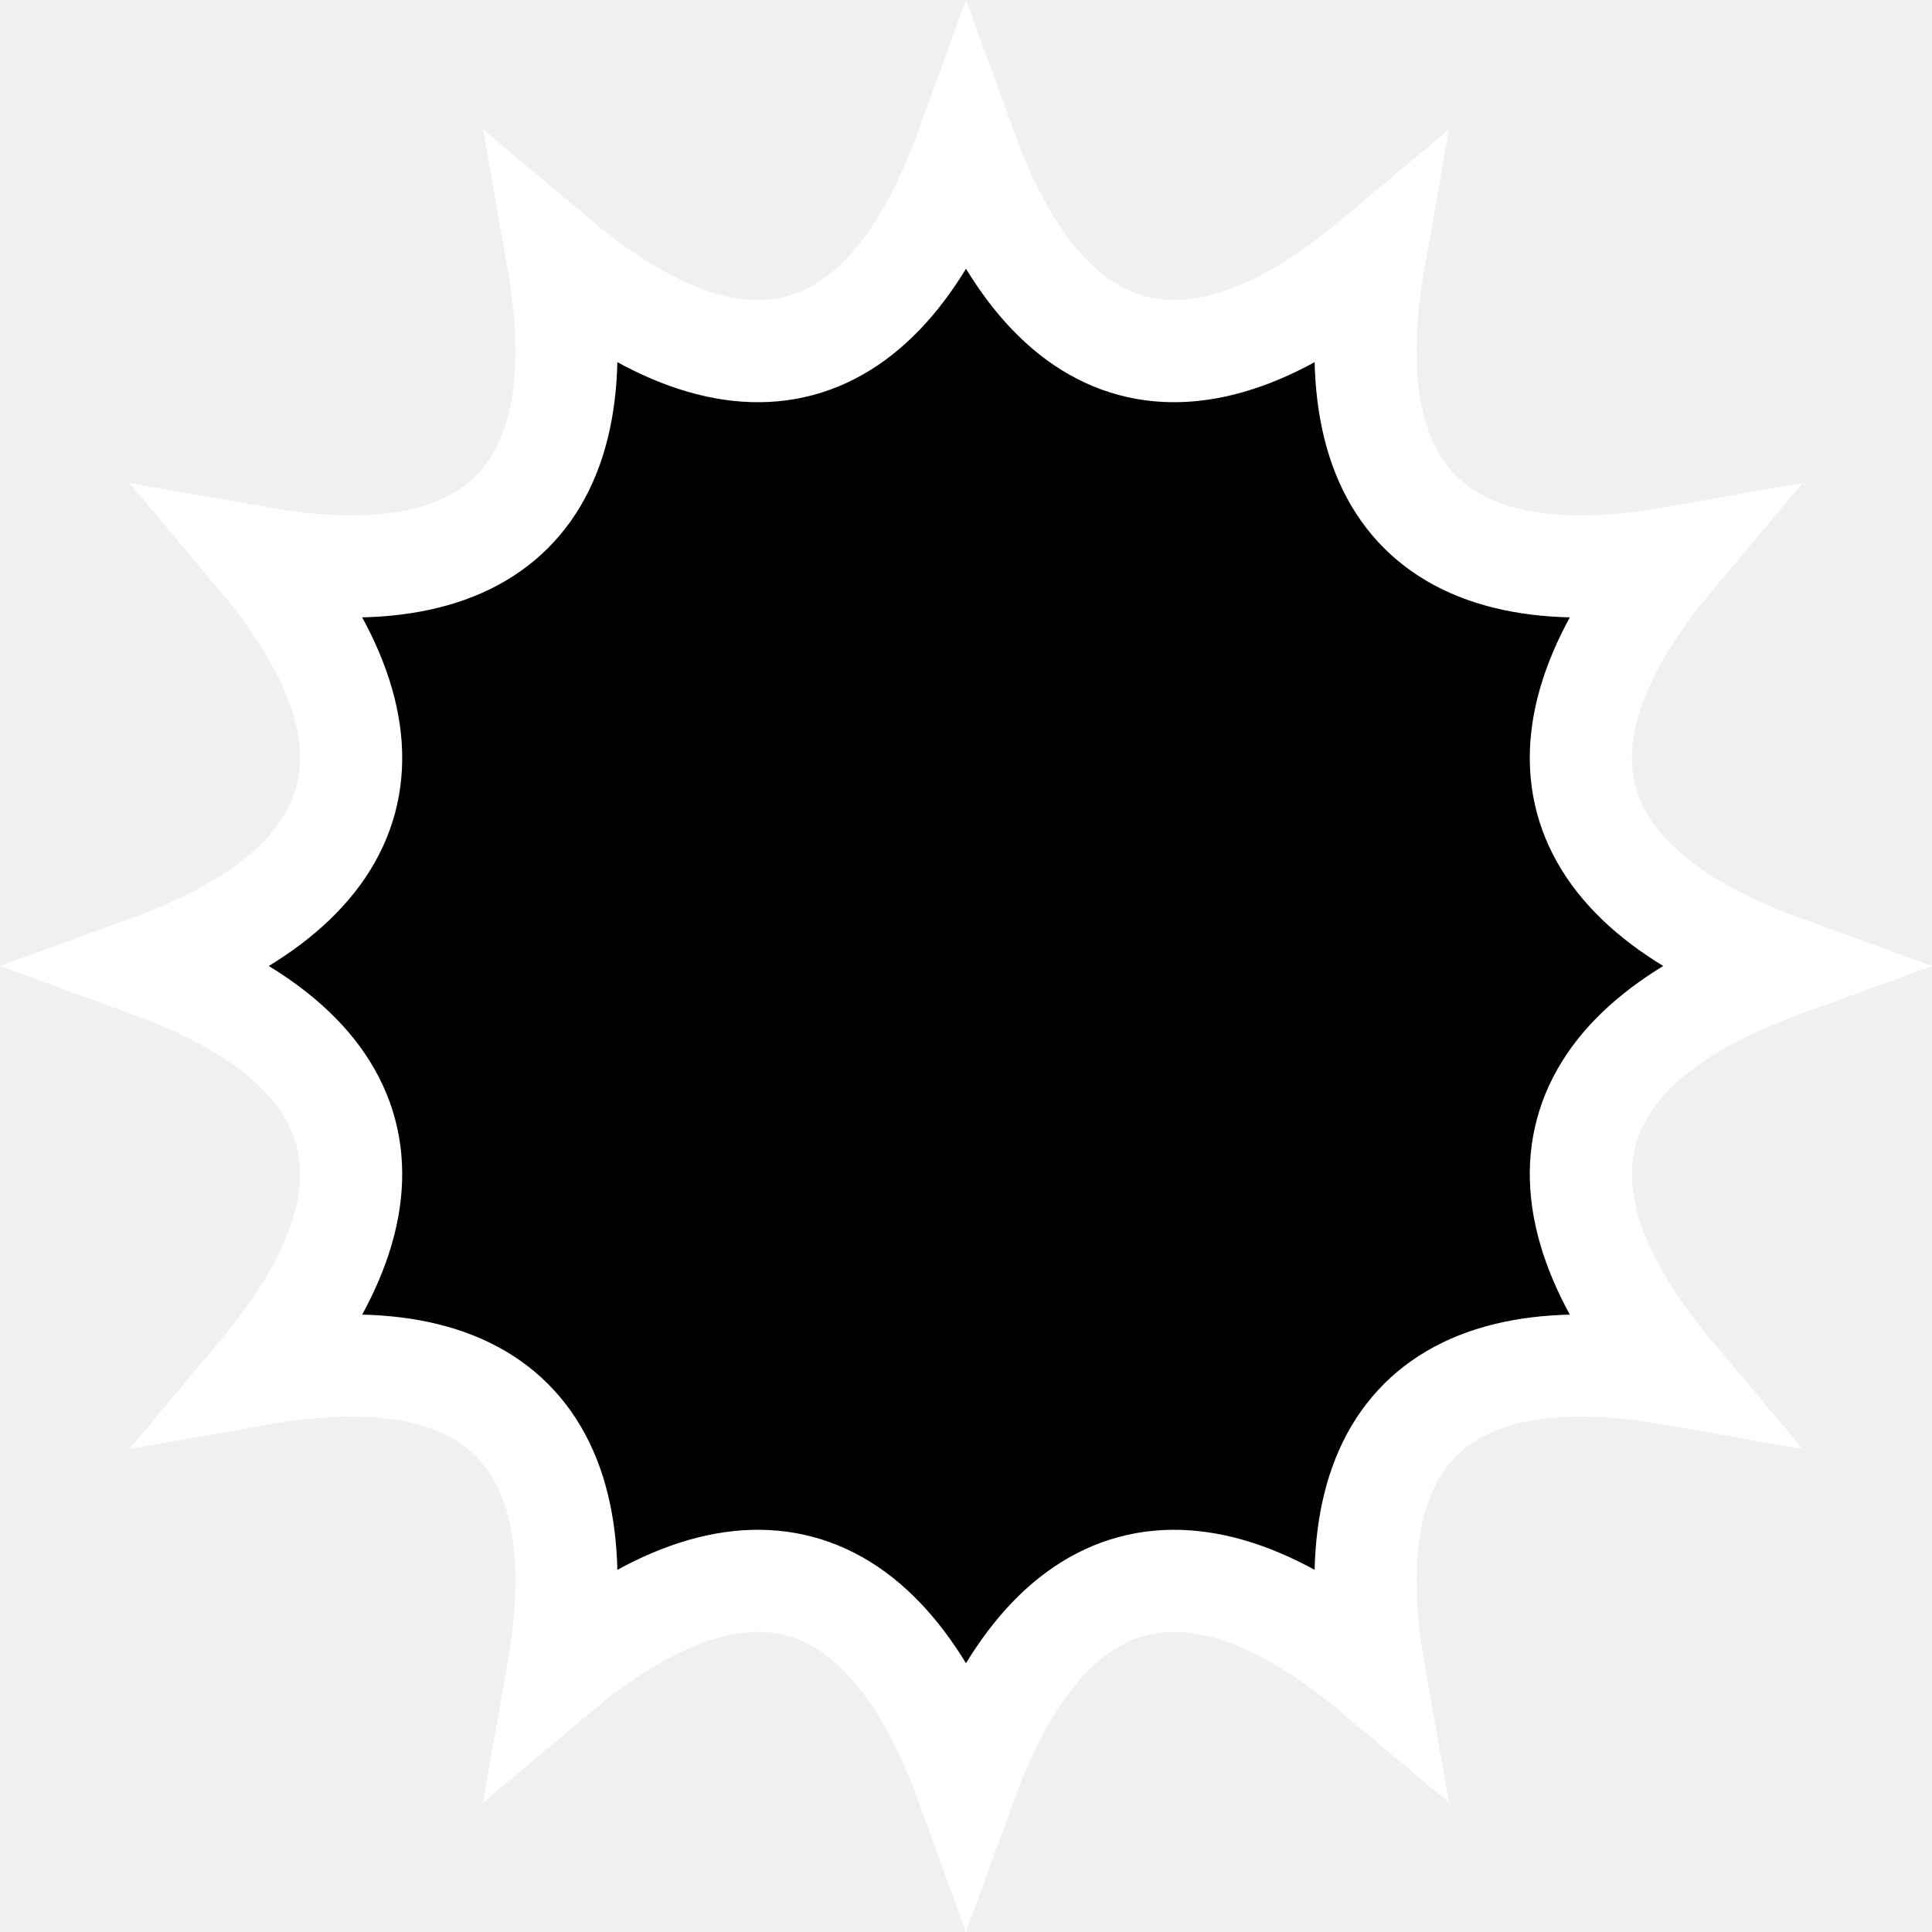
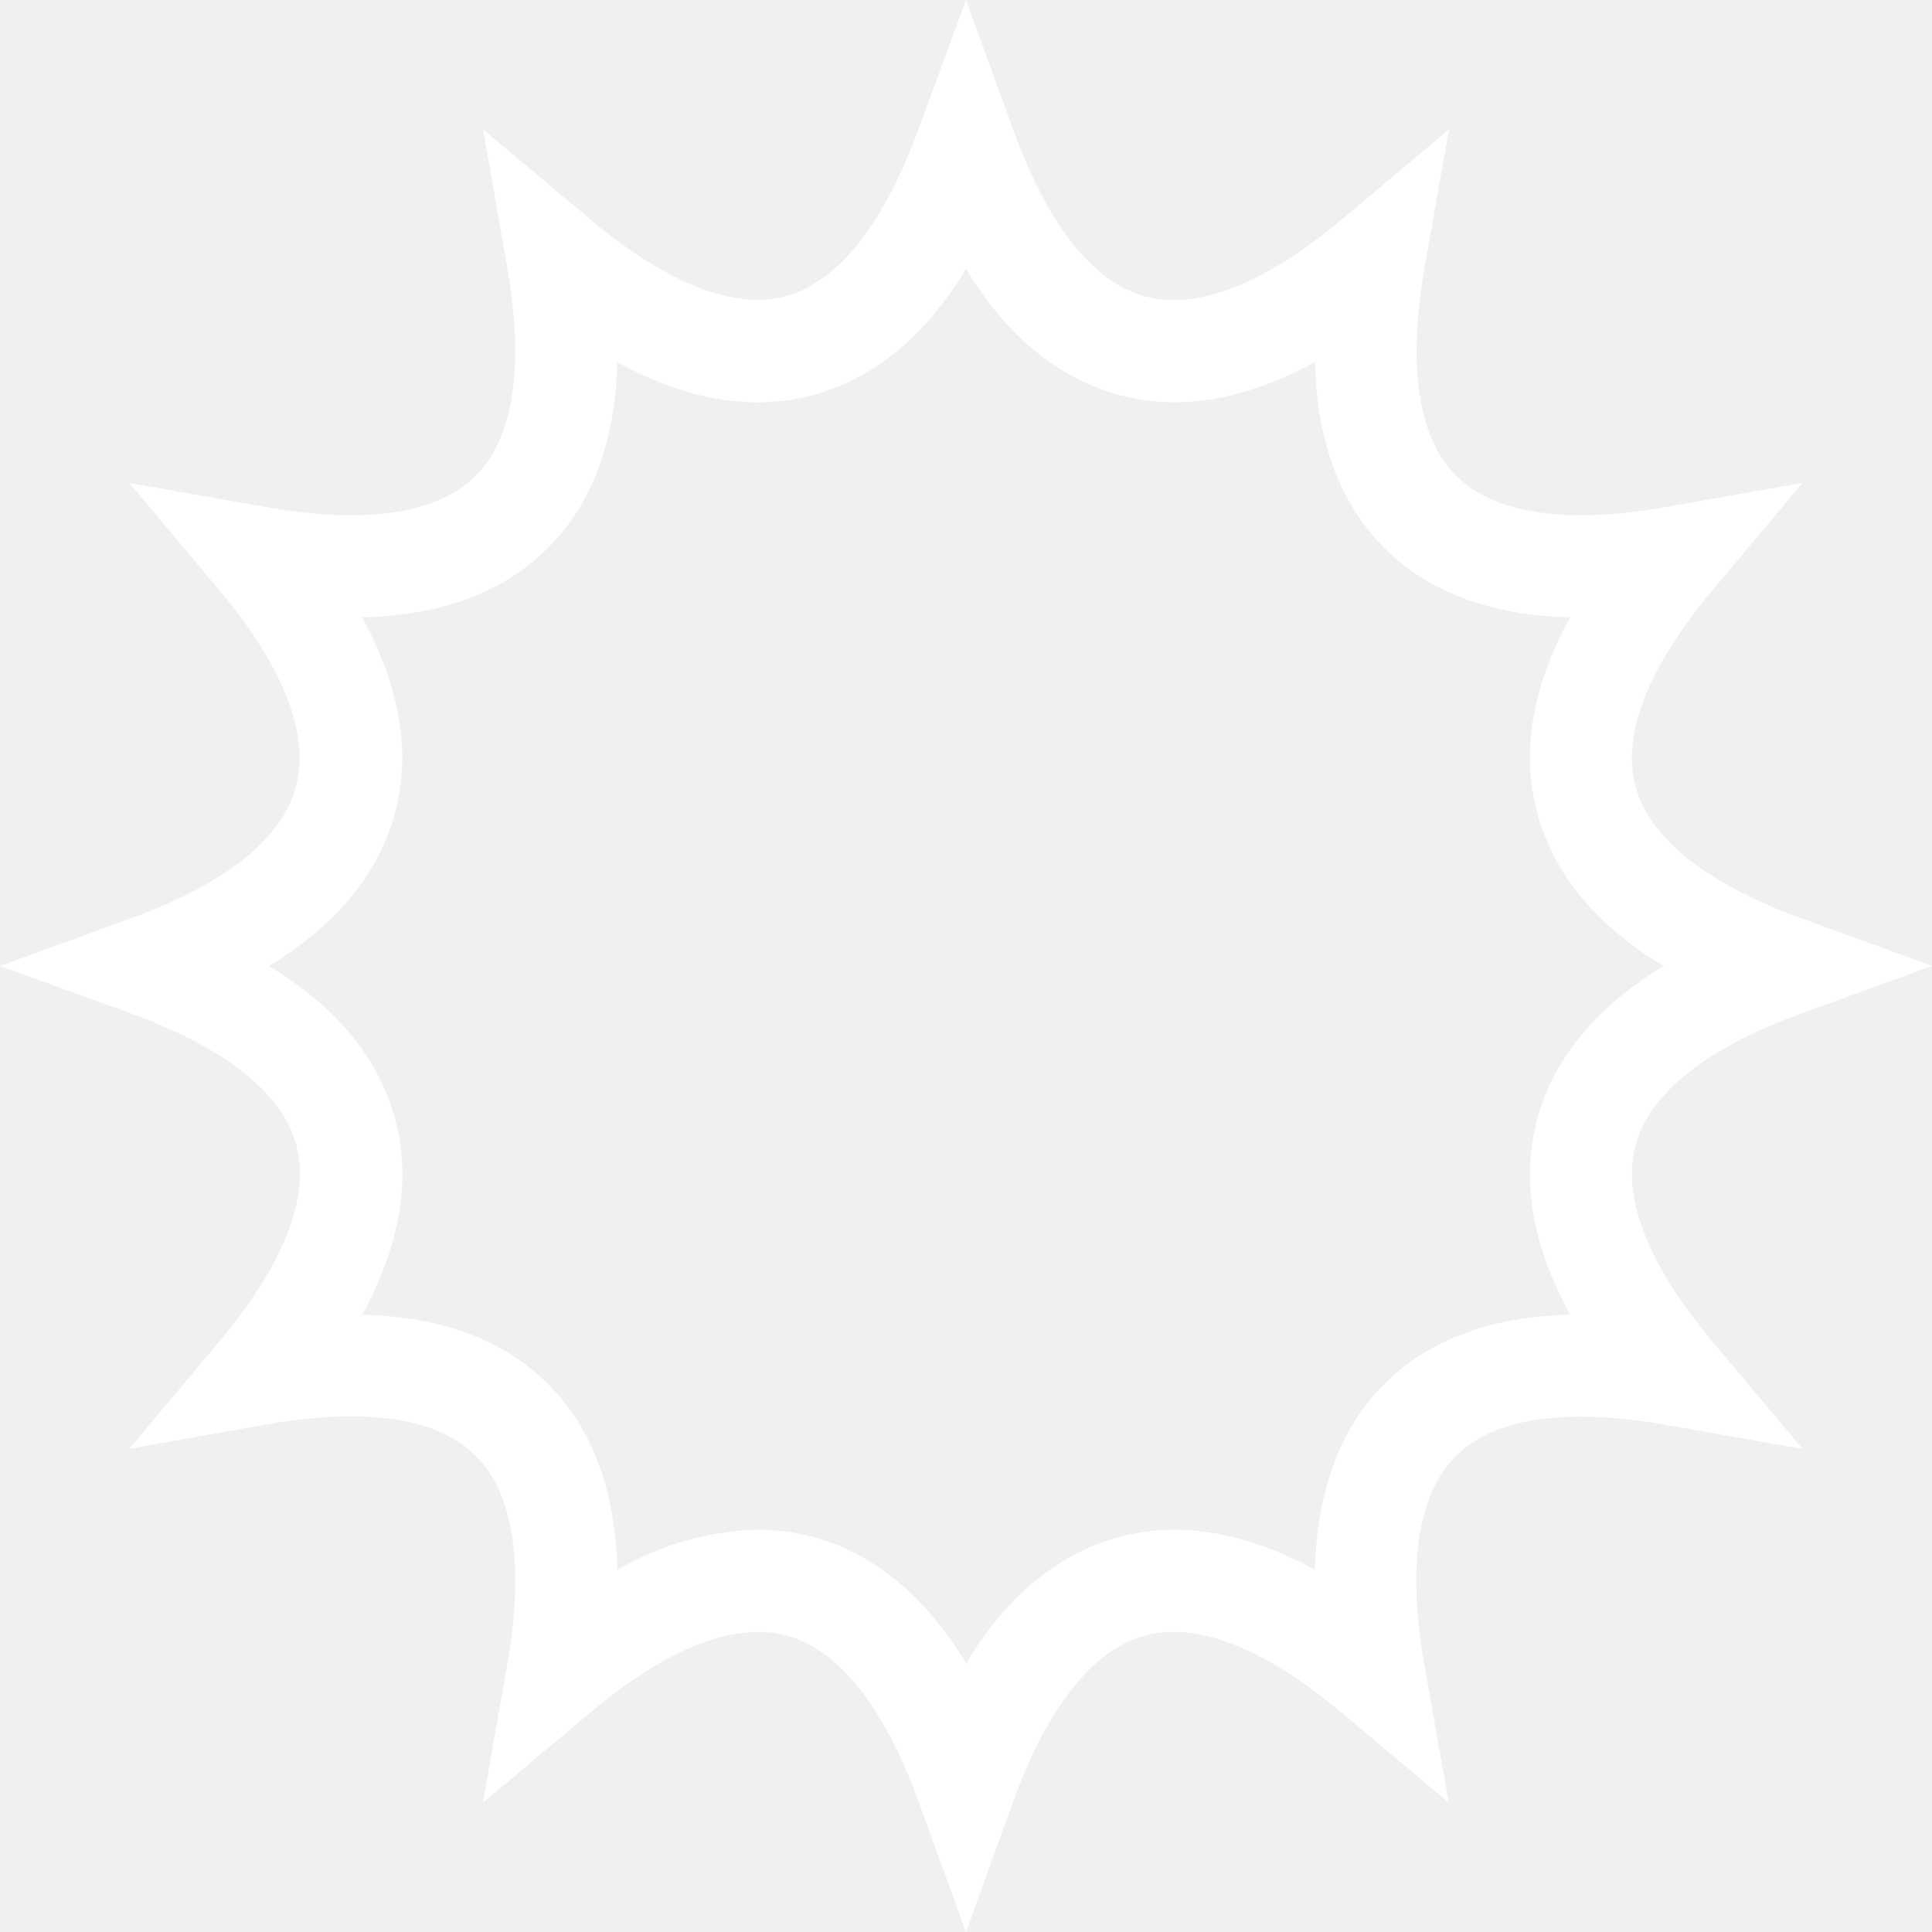
- <svg xmlns="http://www.w3.org/2000/svg" version="1.1" id="Layer_1" x="0px" y="0px" width="189.236px" height="189.236px" viewBox="0 0 189.236 189.236" enable-background="new 0 0 189.236 189.236" xml:space="preserve">
-   <path stroke="#FFFFFF" stroke-width="10" stroke-miterlimit="10" d="M94.618,14.618  c8.005,21.992,22.072,25.762,40,10.718c-4.063,23.048,6.234,33.346,29.282,29.282c-15.044,17.928-11.274,31.995,10.718,40  c-21.992,8.005-25.762,22.072-10.718,40c-23.048-4.063-33.346,6.234-29.282,29.282c-17.928-15.044-31.995-11.274-40,10.718  c-8.005-21.992-22.072-25.762-40-10.718c4.063-23.048-6.234-33.346-29.282-29.282c15.044-17.928,11.274-31.995-10.718-40  c21.992-8.005,25.762-22.072,10.718-40c23.048,4.063,33.346-6.234,29.282-29.282C72.546,40.38,86.613,36.61,94.618,14.618z" />
+ <svg xmlns="http://www.w3.org/2000/svg" id="sunny" data-name="sunny" viewBox="0 0 189.24 189.24">
+   <path d="M94.62,189.24l-4.7-12.91c-2.33-6.41-6.46-14.41-12.88-16.13s-14,3.15-19.21,7.53l-10.52,8.83L49.69,163c1.18-6.72,1.61-15.71-3.09-20.41s-13.69-4.27-20.4-3.08l-13.53,2.39,8.83-10.52c4.38-5.22,9.25-12.8,7.53-19.21s-9.72-10.54-16.13-12.88L0,94.62l12.91-4.7C19.32,87.59,27.32,83.46,29,77s-3.15-14-7.53-19.21L12.67,47.31,26.2,49.69c6.72,1.18,15.71,1.61,20.4-3.09s4.27-13.69,3.09-20.4L47.31,12.67l10.52,8.83C63.06,25.89,70.63,30.75,77,29s10.54-9.72,12.88-16.13L94.62,0l4.7,12.91c2.33,6.41,6.46,14.41,12.88,16.13s14-3.15,19.21-7.53l10.52-8.83L139.54,26.2c-1.18,6.72-1.61,15.71,3.09,20.4s13.69,4.27,20.4,3.09l13.53-2.39-8.83,10.52c-4.38,5.22-9.25,12.8-7.53,19.21s9.72,10.54,16.13,12.88l12.91,4.7-12.91,4.7c-6.41,2.33-14.41,6.46-16.13,12.88s3.15,14,7.53,19.21l8.83,10.52L163,139.54c-6.72-1.18-15.71-1.61-20.41,3.09s-4.27,13.69-3.08,20.4l2.39,13.53-10.52-8.83c-5.22-4.38-12.8-9.25-19.21-7.53s-10.54,9.72-12.88,16.13Zm-20.4-39.4a20.84,20.84,0,0,1,5.42.71c5.92,1.59,10.94,5.73,15,12.37,4-6.63,9.06-10.78,15-12.37s12.34-.5,19.16,3.22c.19-7.77,2.46-13.87,6.79-18.2s10.44-6.61,18.2-6.79c-3.72-6.82-4.81-13.24-3.22-19.16s5.73-10.94,12.37-15c-6.63-4-10.78-9.06-12.37-15s-.5-12.34,3.22-19.16c-7.77-.19-13.87-2.46-18.2-6.79s-6.61-10.44-6.79-18.2c-6.82,3.72-13.24,4.81-19.16,3.22S98.66,33,94.62,26.33c-4,6.64-9.06,10.78-15,12.37s-12.34.5-19.16-3.22c-.19,7.77-2.46,13.87-6.79,18.2s-10.44,6.61-18.2,6.79c3.72,6.82,4.81,13.24,3.22,19.16S33,90.57,26.33,94.62c6.63,4,10.78,9.06,12.37,15s.5,12.34-3.22,19.16c7.77.18,13.86,2.46,18.2,6.79s6.61,10.44,6.79,18.2A28.77,28.77,0,0,1,74.21,149.83Z" fill="#fff" />
</svg>
